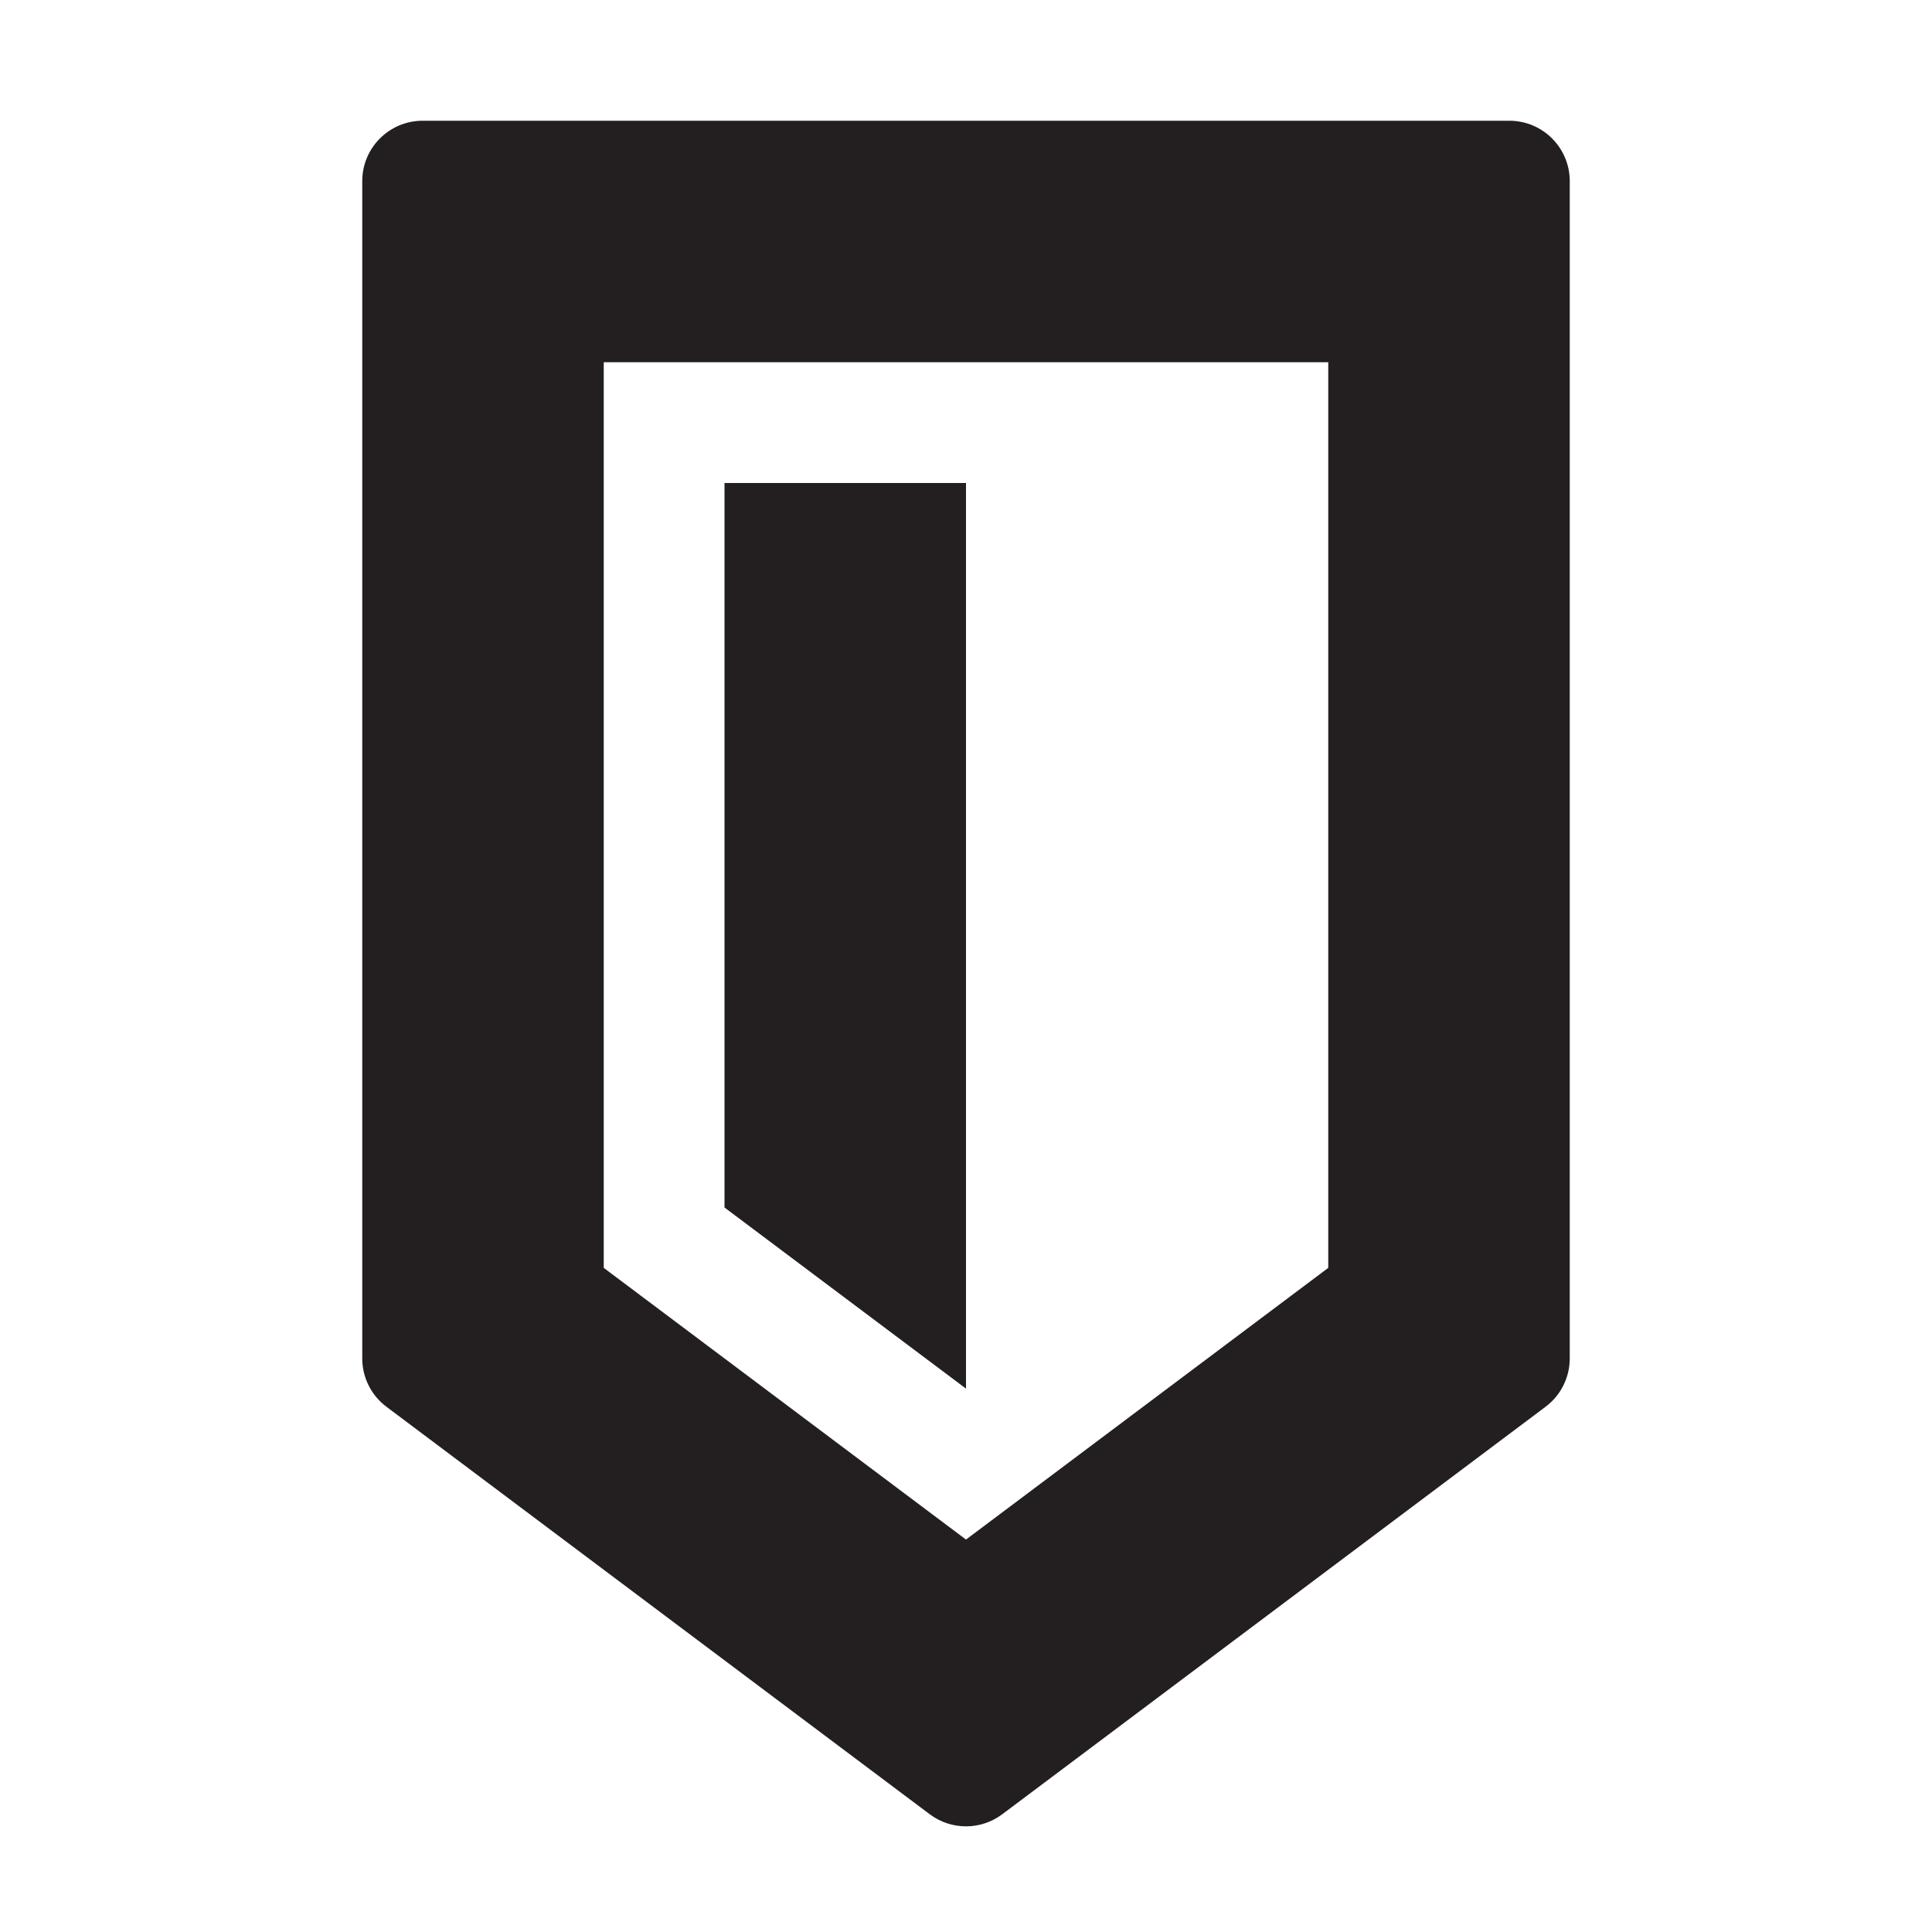
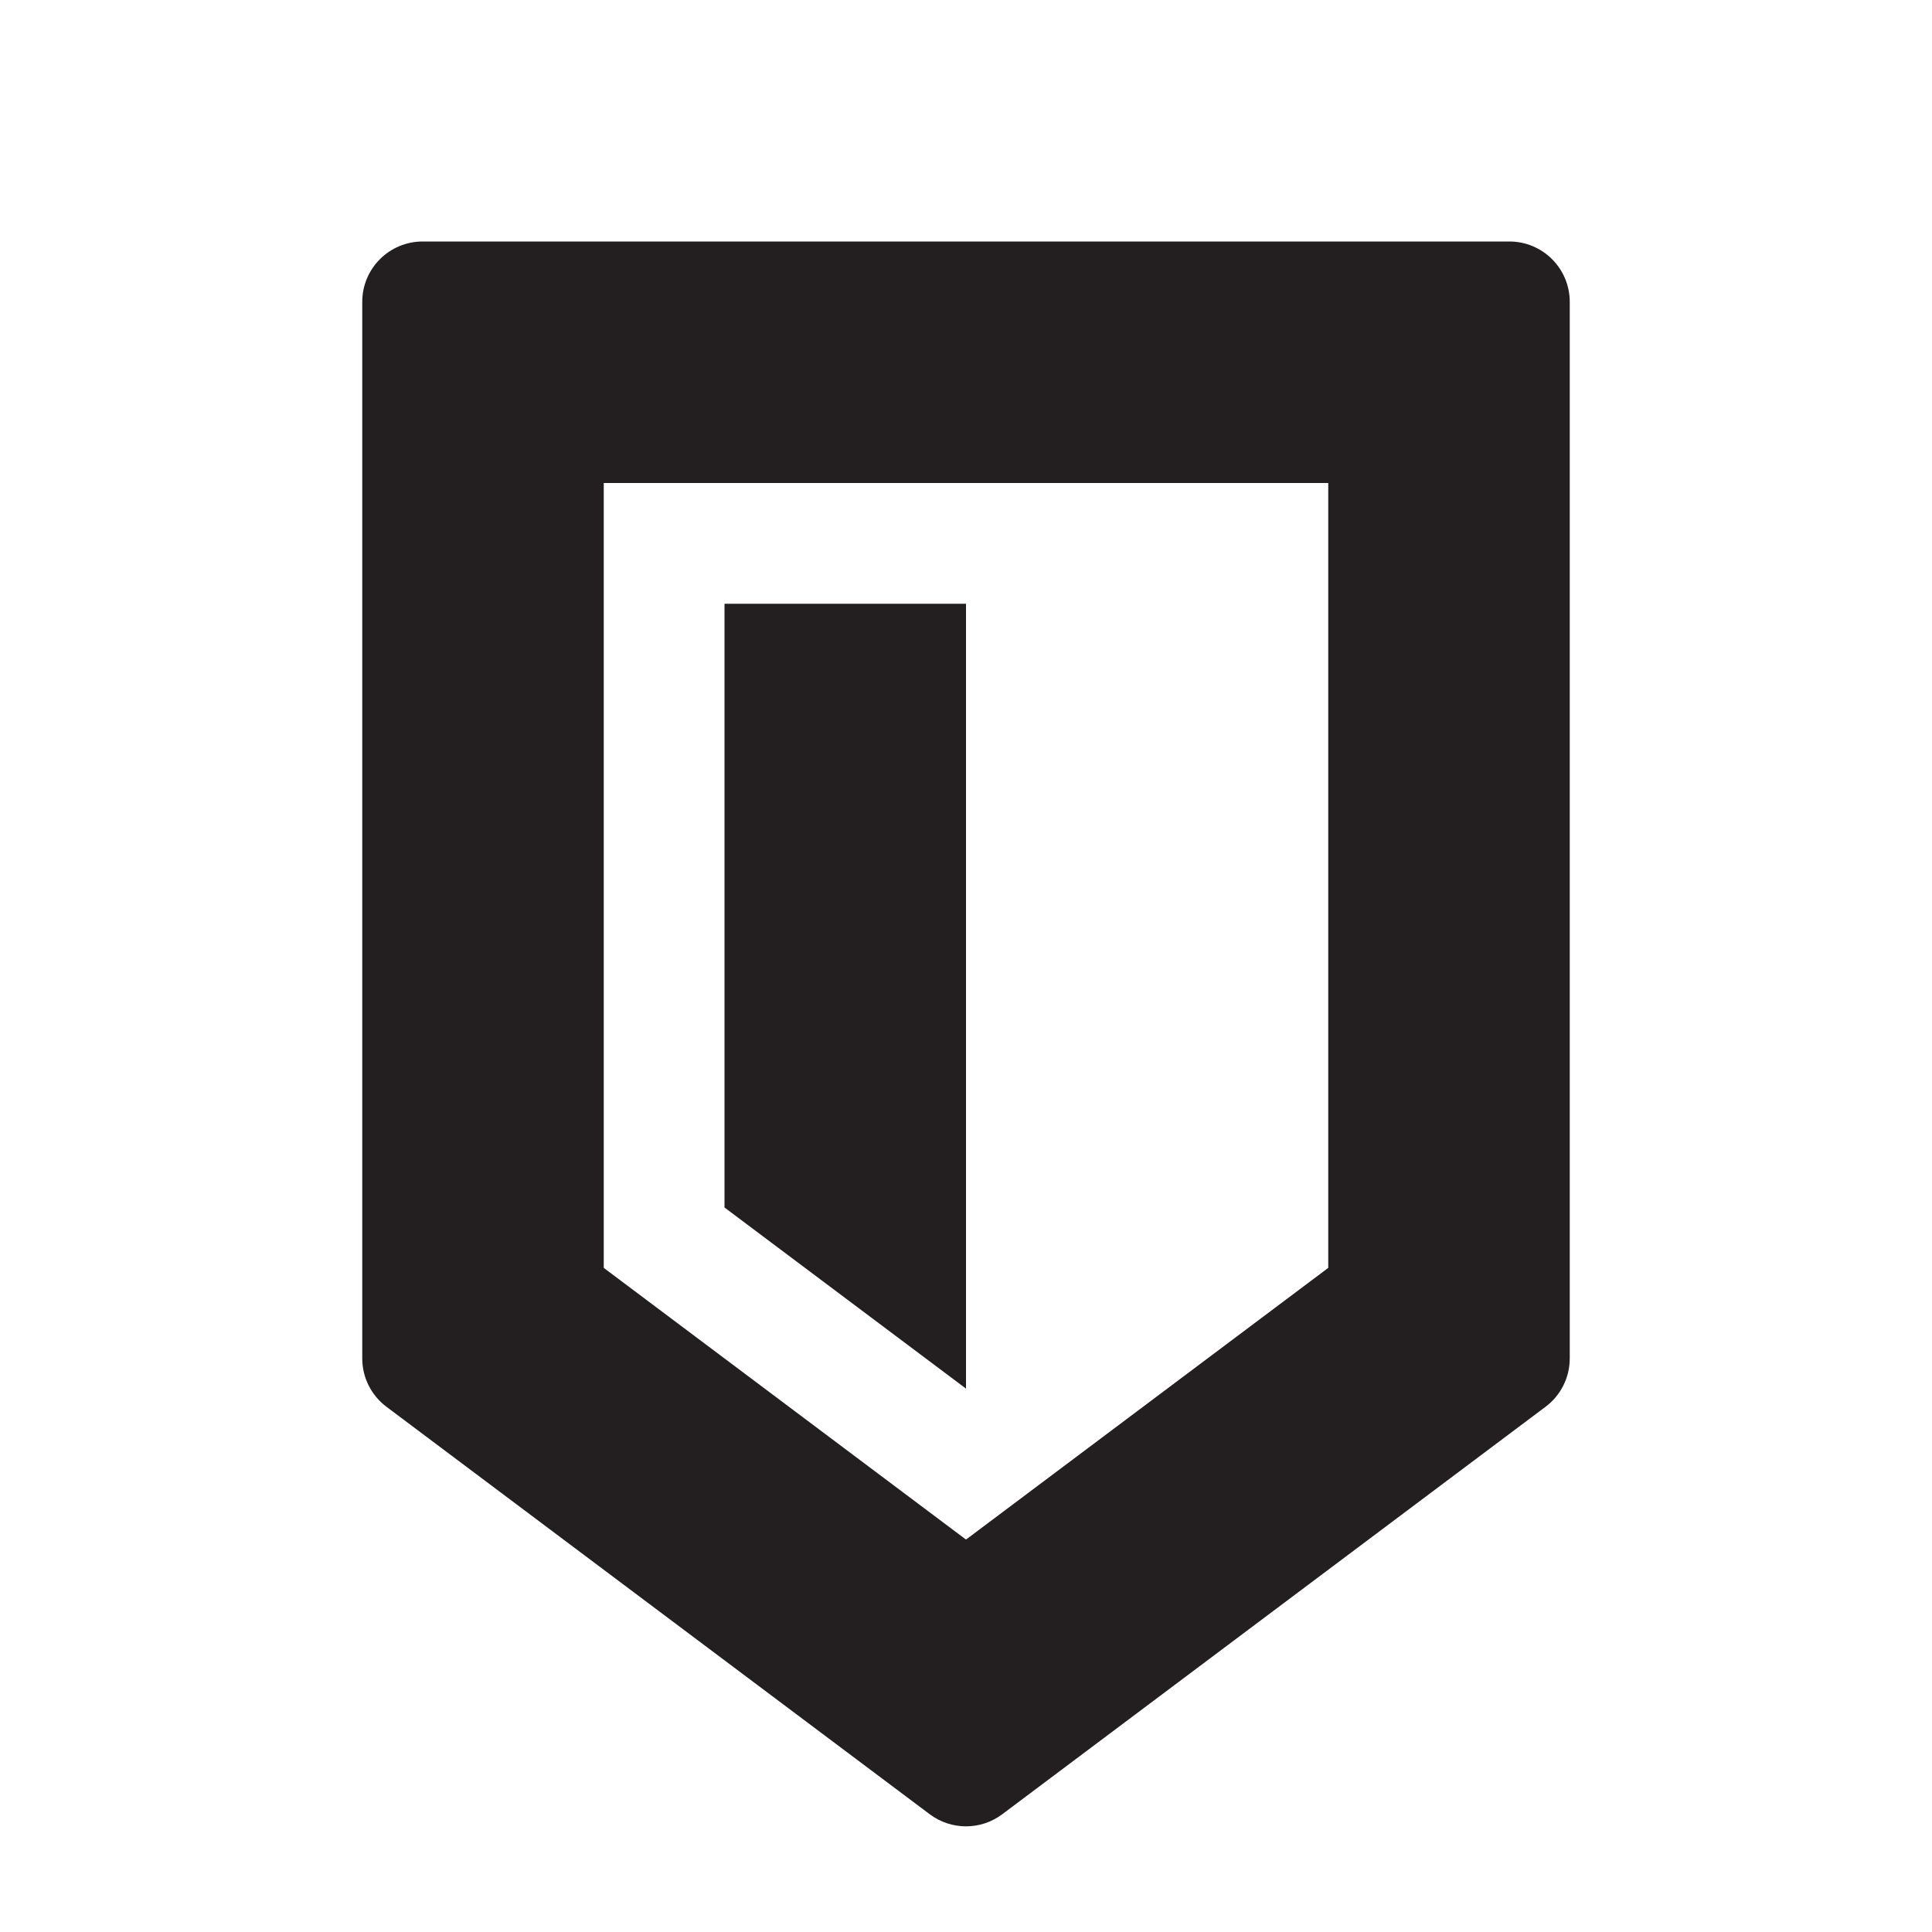
<svg xmlns="http://www.w3.org/2000/svg" width="16" height="16" viewBox="0 0 16 16">
-   <path d="M7.7,15.025L3.2,11.65a0.5,0.5,0,0,1-.2-0.4V1.5A0.5,0.5,0,0,1,3.5,1h9a0.5,0.5,0,0,1,.5.5v9.75a0.5,0.5,0,0,1-.2.4L8.3,15.025A0.5,0.5,0,0,1,7.7,15.025ZM5,10.5l3,2.25,3-2.25V3H5v7.5Z" fill="#231f20" />
-   <path d="M8,11.5L6,10V4H8v7.5Z" fill="#231f20" />
+   <path d="M7.7,15.025L3.2,11.65a0.5,0.5,0,0,1-.2-0.4V2.5A0.5,0.5,0,0,1,3.5,2h9a0.5,0.5,0,0,1,.5.5v8.75a0.5,0.5,0,0,1-.2.4L8.3,15.025A0.5,0.5,0,0,1,7.7,15.025ZM5,10.5l3,2.25,3-2.25V4H5v6.5Z" fill="#231f20" />
+   <path d="M8,11.5L6,10V5H8v6.5Z" fill="#231f20" />
</svg>
